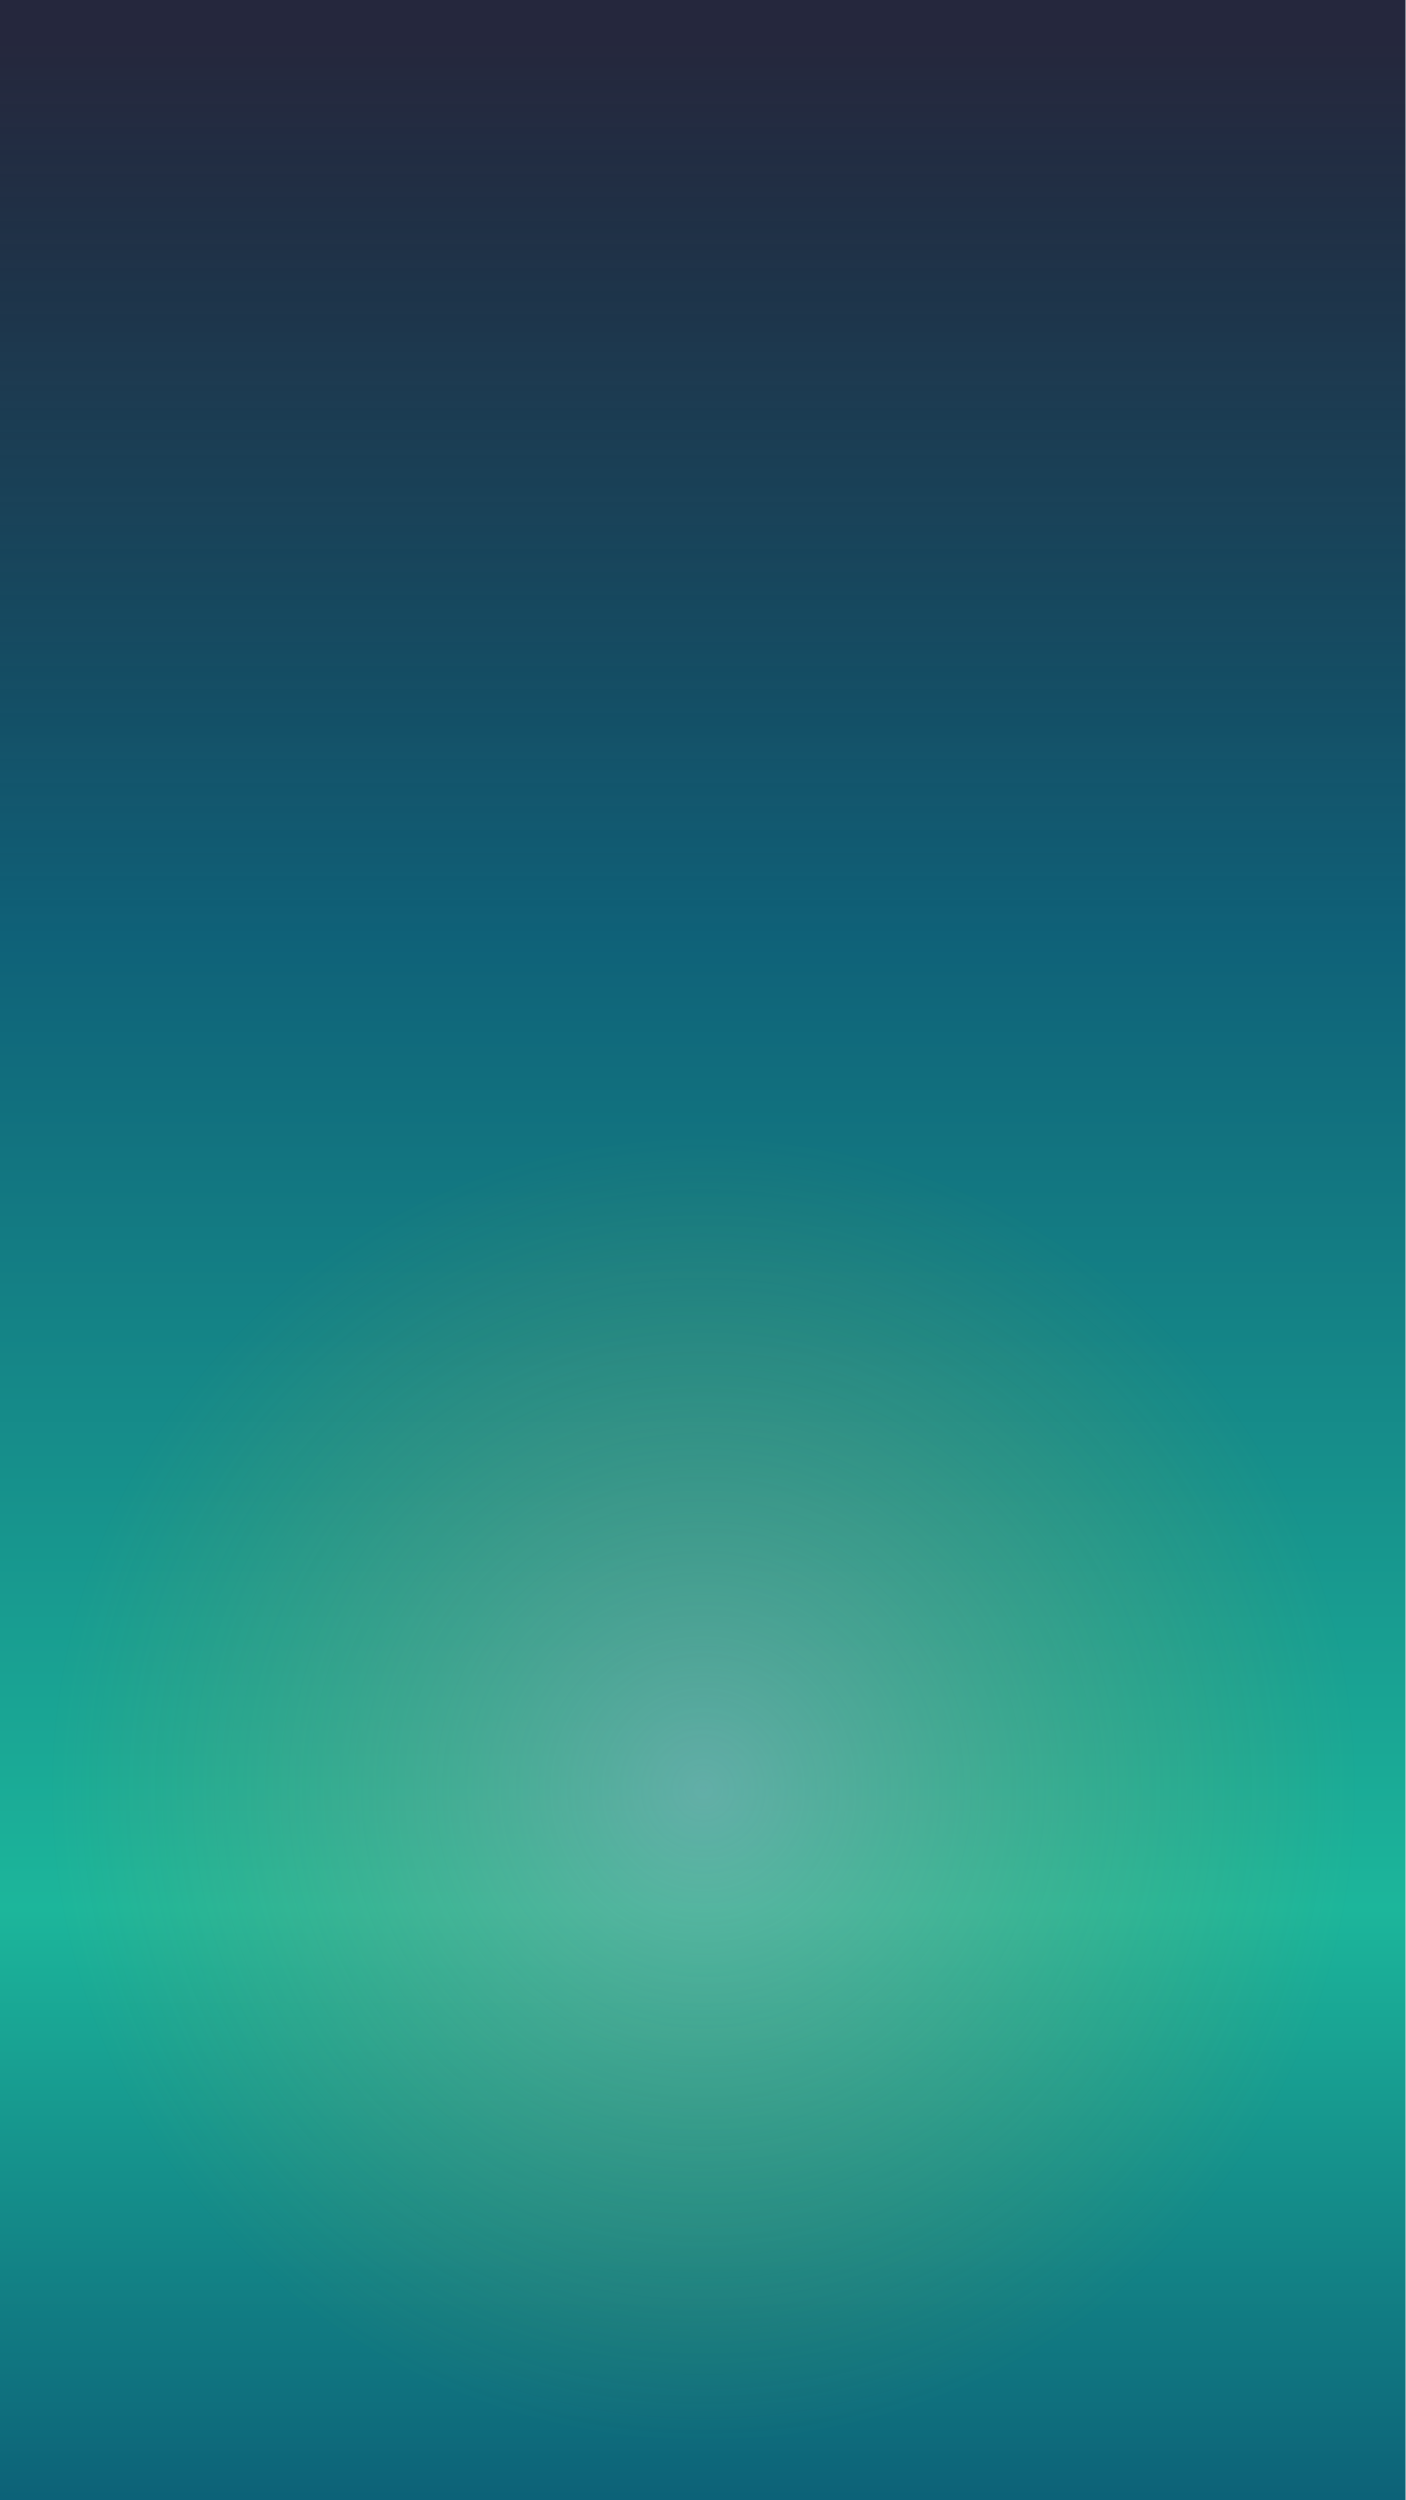
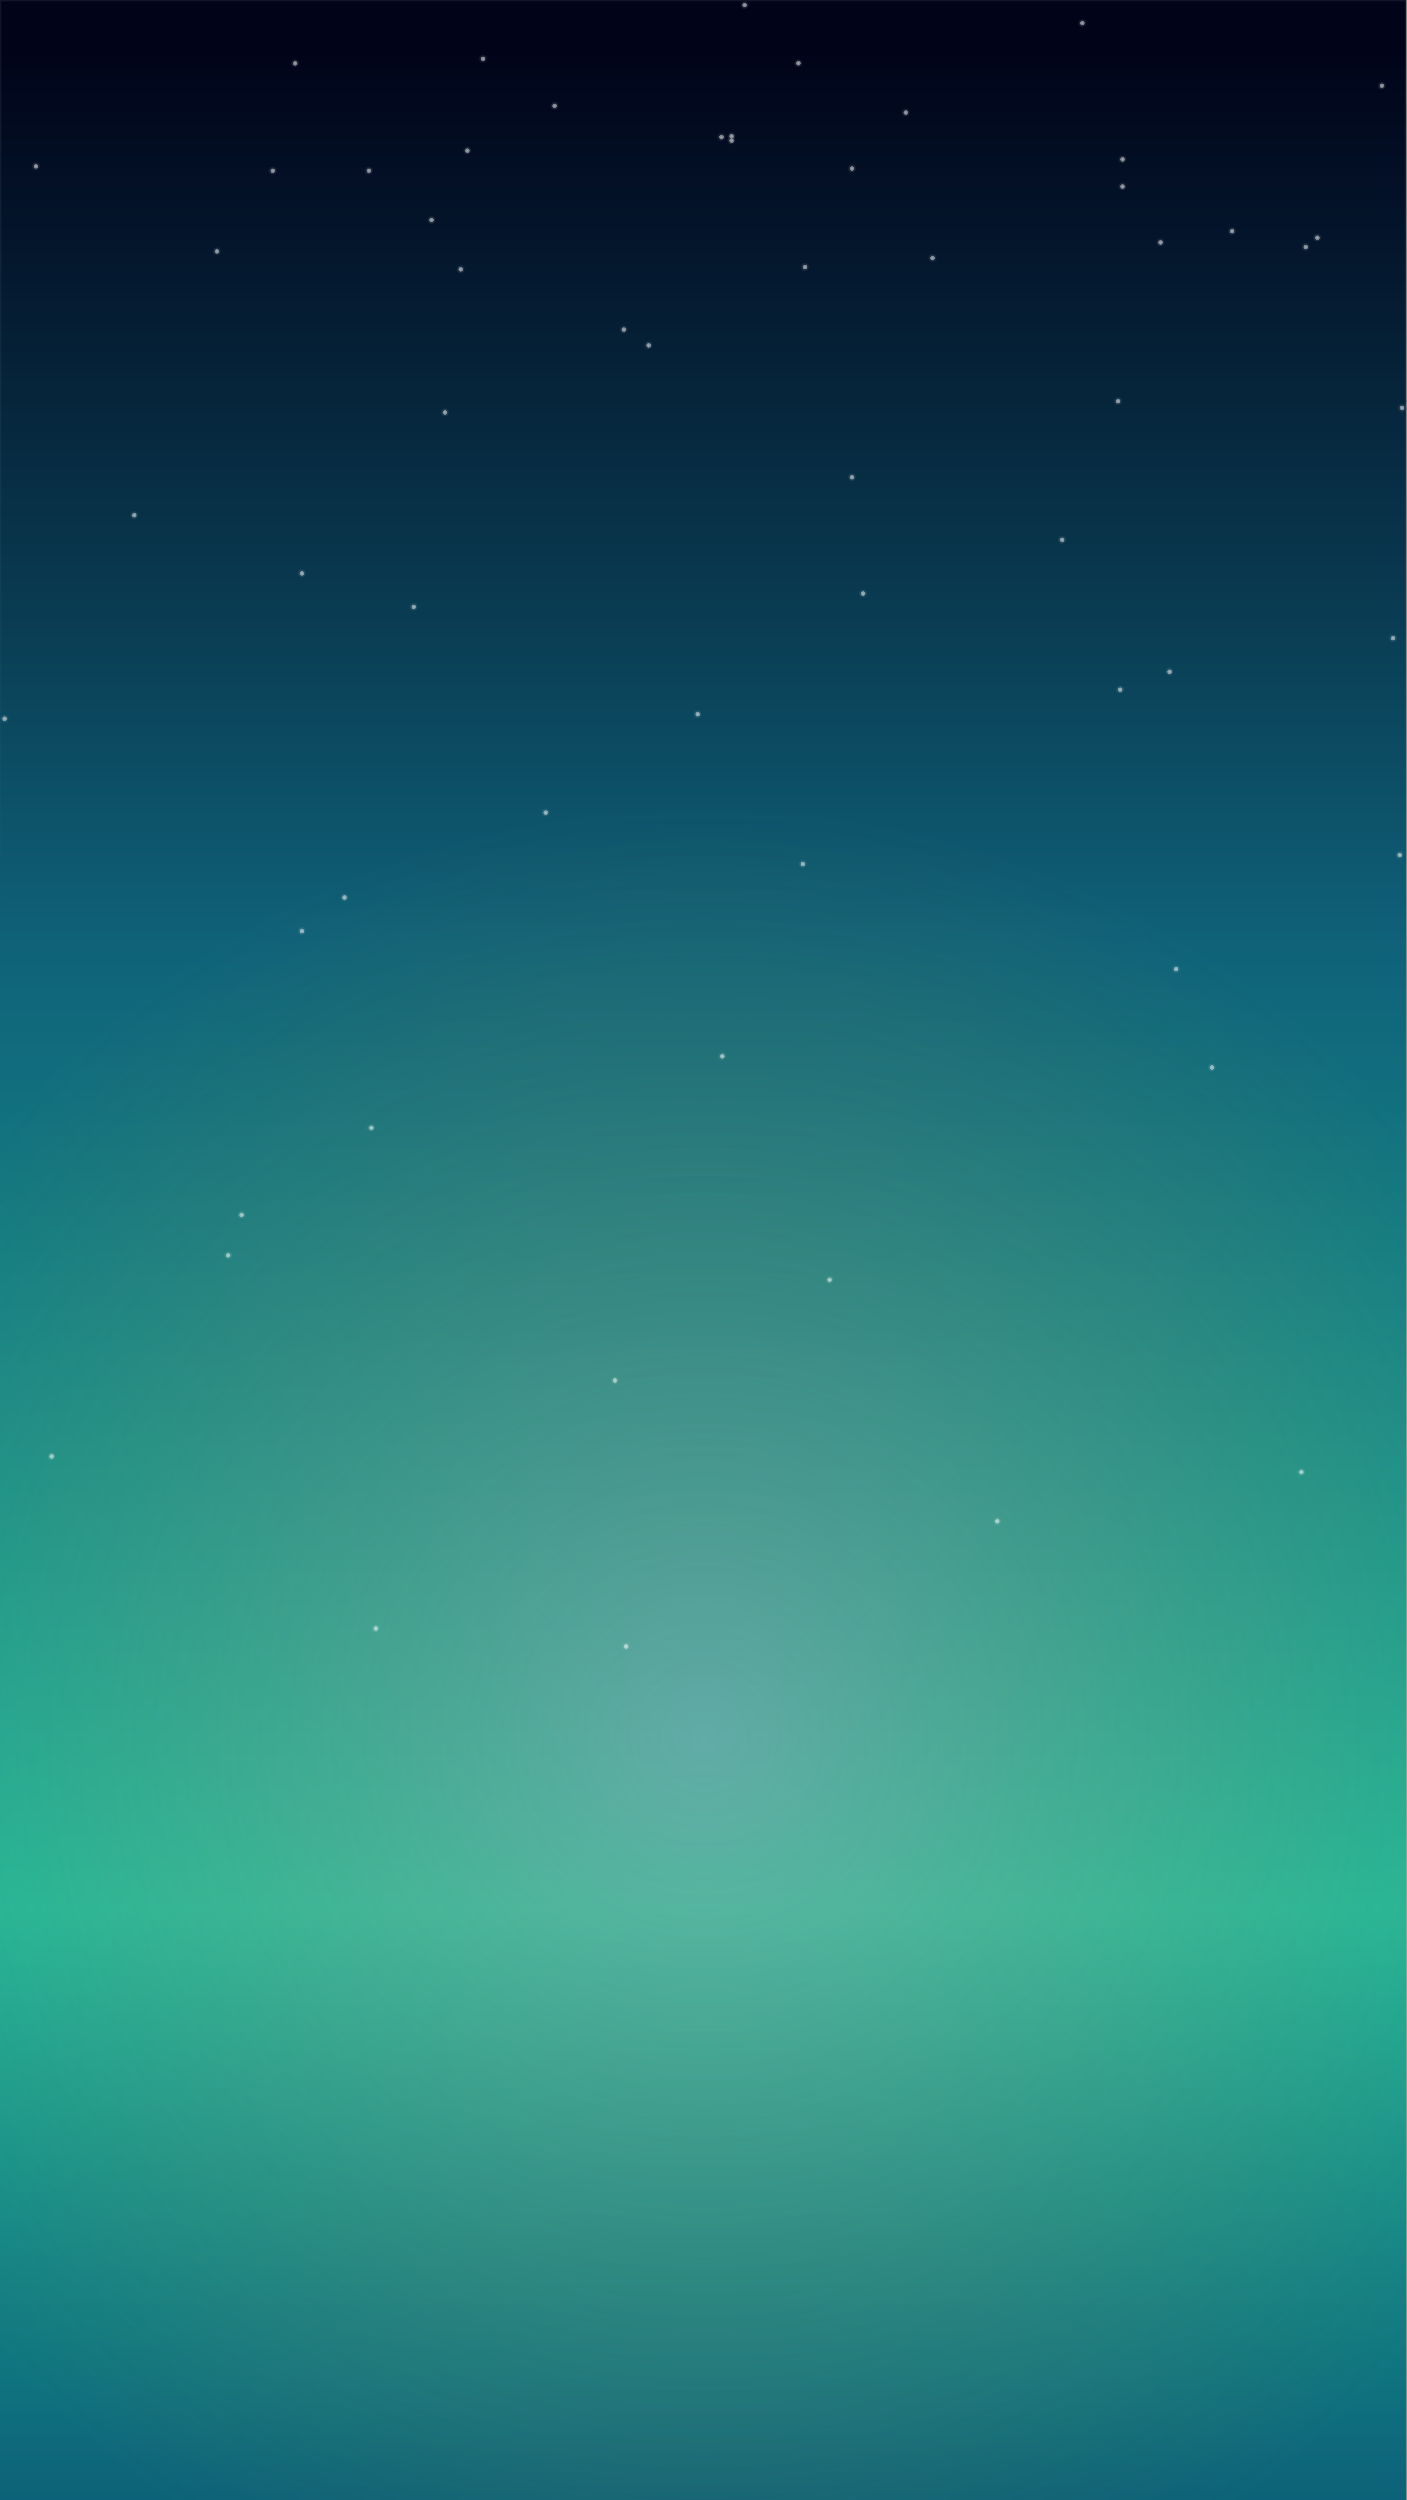
- <svg xmlns="http://www.w3.org/2000/svg" id="mobile_background_rest" data-name="mobile background rest" viewBox="0 0 1080 1921">
+ <svg xmlns="http://www.w3.org/2000/svg" viewBox="0 0 1080 1920">
  <defs>
    <style>
      .cls-1 {
+         fill: #fff;
+       }
+ 
+       .cls-1, .cls-4 {
+         stroke: #707070;
+       }
+ 
+       .cls-2 {
+         fill: none;
+       }
+ 
+       .cls-3 {
+         clip-path: url(#clip-path);
+       }
+ 
+       .cls-5 {
        fill: url(#linear-gradient);
      }

-       .cls-2 {
+       .cls-6 {
        fill: url(#radial-gradient);
      }
+ 
+       .cls-7 {
+         opacity: 0.64;
+       }
+ 
+       .cls-8 {
+         clip-path: url(#clip-path-2);
+       }
+ 
+       .cls-9 {
+         fill: url(#radial-gradient-2);
+       }
+ 
+       .cls-10 {
+         stroke: none;
+       }
    </style>
+     <clipPath id="clip-path">
+       <rect id="Rectangle_489" data-name="Rectangle 489" class="cls-1" width="1080" height="1920" transform="translate(12774 -2806)" />
+     </clipPath>
    <linearGradient id="linear-gradient" x1="0.513" y1="1" x2="0.513" y2="0.022" gradientUnits="objectBoundingBox">
      <stop offset="0" stop-color="#0c6077" />
      <stop offset="0.244" stop-color="#1cb69b" />
      <stop offset="0.639" stop-color="#0f6178" />
      <stop offset="1" stop-color="#01041d" stop-opacity="0.851" />
    </linearGradient>
    <radialGradient id="radial-gradient" cx="0.5" cy="0.5" r="0.5" gradientUnits="objectBoundingBox">
      <stop offset="0" stop-color="#e8b3c6" stop-opacity="0.349" />
      <stop offset="1" stop-color="#bfad2e" stop-opacity="0" />
    </radialGradient>
+     <clipPath id="clip-path-2">
+       <rect id="Rectangle_396" data-name="Rectangle 396" class="cls-2" width="7.038" height="7.038" />
+     </clipPath>
+     <radialGradient id="radial-gradient-2" cx="3.948" cy="3.948" r="3.54" gradientUnits="userSpaceOnUse">
+       <stop offset="0" stop-color="#fff" />
+       <stop offset="0.457" stop-color="#fff" stop-opacity="0.702" />
+       <stop offset="0.522" stop-color="#fff" stop-opacity="0.2" />
+       <stop offset="1" stop-color="#fff" stop-opacity="0" />
+     </radialGradient>
  </defs>
-   <rect id="Rectangle_1" data-name="Rectangle 1" class="cls-1" width="1080" height="1921" />
-   <ellipse id="Ellipse_5" data-name="Ellipse 5" class="cls-2" cx="504.5" cy="505" rx="504.5" ry="505" transform="translate(36 870)" />
+   <g id="Mask_Group_8" data-name="Mask Group 8" class="cls-3" transform="translate(-12774 2806)">
+     <g id="Rectangle_490" data-name="Rectangle 490" class="cls-4" transform="translate(12774 -2806)">
+       <rect class="cls-10" width="1080" height="1920" />
+       <rect class="cls-2" x="0.5" y="0.5" width="1079" height="1919" />
+     </g>
+     <g id="Group_92" data-name="Group 92" transform="translate(-790 1335)">
+       <rect id="Rectangle_491" data-name="Rectangle 491" class="cls-5" width="1080" height="1921" transform="translate(13564 -4141)" />
+       <circle id="Ellipse_12" data-name="Ellipse 12" class="cls-6" cx="719.5" cy="719.5" r="719.5" transform="translate(13385 -3525)" />
+     </g>
+     <g id="stars_svg" data-name="stars svg" class="cls-7" transform="translate(12424.95 -2806.05)">
+       <g id="Group_180" data-name="Group 180" transform="translate(0.025 0.025)">
+         <g id="Group_92-2" data-name="Group 92" class="cls-8" transform="translate(511.68 189.129)">
+           <circle id="Ellipse_12-2" data-name="Ellipse 12" class="cls-9" cx="3.519" cy="3.519" r="3.519" transform="translate(0 0)" />
+         </g>
+         <g id="Group_93" data-name="Group 93" class="cls-8" transform="translate(628.431 127.23)">
+           <circle id="Ellipse_13" data-name="Ellipse 13" class="cls-9" cx="3.519" cy="3.519" r="3.519" transform="translate(0 0)" />
+         </g>
+         <g id="Group_94" data-name="Group 94" class="cls-8" transform="translate(771.039 77.386)">
+           <circle id="Ellipse_14" data-name="Ellipse 14" class="cls-9" cx="3.519" cy="3.519" r="3.519" transform="translate(0 0)" />
+         </g>
+         <g id="Group_95" data-name="Group 95" class="cls-8" transform="translate(1040.706 82.523)">
+           <circle id="Ellipse_15" data-name="Ellipse 15" class="cls-9" cx="3.519" cy="3.519" r="3.519" transform="translate(0 0)" />
+         </g>
+         <g id="Group_96" data-name="Group 96" class="cls-8" transform="translate(1207.185 118.496)">
+           <circle id="Ellipse_16" data-name="Ellipse 16" class="cls-9" cx="3.519" cy="3.519" r="3.519" transform="translate(0 0)" />
+         </g>
+         <g id="Group_97" data-name="Group 97" class="cls-8" transform="translate(1356.826 178.66)">
+           <circle id="Ellipse_17" data-name="Ellipse 17" class="cls-9" cx="3.519" cy="3.519" r="3.519" transform="translate(0 0)" />
+         </g>
+         <g id="Group_98" data-name="Group 98" class="cls-8" transform="translate(448.198 391.761)">
+           <circle id="Ellipse_18" data-name="Ellipse 18" class="cls-9" cx="3.519" cy="3.519" r="3.519" transform="translate(0 0)" />
+         </g>
+         <g id="Group_99" data-name="Group 99" class="cls-8" transform="translate(686.862 312.818)">
+           <circle id="Ellipse_19" data-name="Ellipse 19" class="cls-9" cx="3.519" cy="3.519" r="3.519" transform="translate(0 0)" />
+         </g>
+         <g id="Group_100" data-name="Group 100" class="cls-8" transform="translate(843.228 261.357)">
+           <circle id="Ellipse_20" data-name="Ellipse 20" class="cls-9" cx="3.519" cy="3.519" r="3.519" transform="translate(0 0)" />
+         </g>
+         <g id="Group_101" data-name="Group 101" class="cls-8" transform="translate(1061.274 194.292)">
+           <circle id="Ellipse_21" data-name="Ellipse 21" class="cls-9" cx="3.519" cy="3.519" r="3.519" transform="translate(0 0)" />
+         </g>
+         <g id="Group_102" data-name="Group 102" class="cls-8" transform="translate(1291.356 173.629)">
+           <circle id="Ellipse_22" data-name="Ellipse 22" class="cls-9" cx="3.519" cy="3.519" r="3.519" transform="translate(0 0)" />
+         </g>
+         <g id="Group_103" data-name="Group 103" class="cls-8" transform="translate(1347.911 185.808)">
+           <circle id="Ellipse_23" data-name="Ellipse 23" class="cls-9" cx="3.519" cy="3.519" r="3.519" transform="translate(0 0)" />
+         </g>
+         <g id="Group_104" data-name="Group 104" class="cls-8" transform="translate(1236.38 182.282)">
+           <circle id="Ellipse_24" data-name="Ellipse 24" class="cls-9" cx="3.519" cy="3.519" r="3.519" transform="translate(0 0)" />
+         </g>
+         <g id="Group_105" data-name="Group 105" class="cls-8" transform="translate(906.924 104.039)">
+           <circle id="Ellipse_25" data-name="Ellipse 25" class="cls-9" cx="3.519" cy="3.519" r="3.519" transform="translate(0 0)" />
+         </g>
+         <g id="Group_106" data-name="Group 106" class="cls-8" transform="translate(906.975 100.702)">
+           <circle id="Ellipse_26" data-name="Ellipse 26" class="cls-9" cx="3.519" cy="3.519" r="3.519" transform="translate(0 0)" />
+         </g>
+         <g id="Group_107" data-name="Group 107" class="cls-8" transform="translate(899.179 101.406)">
+           <circle id="Ellipse_27" data-name="Ellipse 27" class="cls-9" cx="3.519" cy="3.519" r="3.519" transform="translate(0 0)" />
+         </g>
+         <g id="Group_108" data-name="Group 108" class="cls-8" transform="translate(698.904 202.926)">
+           <circle id="Ellipse_28" data-name="Ellipse 28" class="cls-9" cx="3.519" cy="3.519" r="3.519" transform="translate(0 0)" />
+         </g>
+         <g id="Group_109" data-name="Group 109" class="cls-8" transform="translate(999.406 362.596)">
+           <circle id="Ellipse_29" data-name="Ellipse 29" class="cls-9" cx="3.519" cy="3.519" r="3.519" transform="translate(0 0)" />
+         </g>
+         <g id="Group_110" data-name="Group 110" class="cls-8" transform="translate(1243.297 511.972)">
+           <circle id="Ellipse_30" data-name="Ellipse 30" class="cls-9" cx="3.519" cy="3.519" r="3.519" transform="translate(0 0)" />
+         </g>
+         <g id="Group_111" data-name="Group 111" class="cls-8" transform="translate(1469.915 578.91)">
+           <circle id="Ellipse_31" data-name="Ellipse 31" class="cls-9" cx="3.519" cy="3.519" r="3.519" transform="translate(0 0)" />
+         </g>
+         <g id="Group_112" data-name="Group 112" class="cls-8" transform="translate(1421.868 309.343)">
+           <circle id="Ellipse_32" data-name="Ellipse 32" class="cls-9" cx="3.519" cy="3.519" r="3.519" transform="translate(0 0)" />
+         </g>
+         <g id="Group_113" data-name="Group 113" class="cls-8" transform="translate(1160.82 410.673)">
+           <circle id="Ellipse_33" data-name="Ellipse 33" class="cls-9" cx="3.519" cy="3.519" r="3.519" transform="translate(0 0)" />
+         </g>
+         <g id="Group_114" data-name="Group 114" class="cls-8" transform="translate(880.923 544.616)">
+           <circle id="Ellipse_34" data-name="Ellipse 34" class="cls-9" cx="3.519" cy="3.519" r="3.519" transform="translate(0 0)" />
+         </g>
+         <g id="Group_115" data-name="Group 115" class="cls-8" transform="translate(609.665 685.363)">
+           <circle id="Ellipse_35" data-name="Ellipse 35" class="cls-9" cx="3.519" cy="3.519" r="3.519" transform="translate(0 0)" />
+         </g>
+         <g id="Group_116" data-name="Group 116" class="cls-8" transform="translate(348.633 548.033)">
+           <circle id="Ellipse_36" data-name="Ellipse 36" class="cls-9" cx="3.519" cy="3.519" r="3.519" transform="translate(0 0)" />
+         </g>
+         <g id="Group_117" data-name="Group 117" class="cls-8" transform="translate(662.858 462.201)">
+           <circle id="Ellipse_37" data-name="Ellipse 37" class="cls-9" cx="3.519" cy="3.519" r="3.519" transform="translate(0 0)" />
+         </g>
+         <g id="Group_118" data-name="Group 118" class="cls-8" transform="translate(1007.99 451.919)">
+           <circle id="Ellipse_38" data-name="Ellipse 38" class="cls-9" cx="3.519" cy="3.519" r="3.519" transform="translate(0 0)" />
+         </g>
+         <g id="Group_119" data-name="Group 119" class="cls-8" transform="translate(1205.409 525.757)">
+           <circle id="Ellipse_39" data-name="Ellipse 39" class="cls-9" cx="3.519" cy="3.519" r="3.519" transform="translate(0 0)" />
+         </g>
+         <g id="Group_120" data-name="Group 120" class="cls-8" transform="translate(1420.078 652.781)">
+           <circle id="Ellipse_40" data-name="Ellipse 40" class="cls-9" cx="3.519" cy="3.519" r="3.519" transform="translate(0 0)" />
+         </g>
+         <g id="Group_121" data-name="Group 121" class="cls-8" transform="translate(1605.463 795.132)">
+           <circle id="Ellipse_41" data-name="Ellipse 41" class="cls-9" cx="3.519" cy="3.519" r="3.519" transform="translate(0 0)" />
+         </g>
+         <g id="Group_122" data-name="Group 122" class="cls-8" transform="translate(1608.939 814.266)">
+           <circle id="Ellipse_42" data-name="Ellipse 42" class="cls-9" cx="3.519" cy="3.519" r="3.519" transform="translate(0 0)" />
+         </g>
+         <g id="Group_123" data-name="Group 123" class="cls-8" transform="translate(1275.84 815.92)">
+           <circle id="Ellipse_43" data-name="Ellipse 43" class="cls-9" cx="3.519" cy="3.519" r="3.519" transform="translate(0 0)" />
+         </g>
+         <g id="Group_124" data-name="Group 124" class="cls-8" transform="translate(899.819 807.32)">
+           <circle id="Ellipse_44" data-name="Ellipse 44" class="cls-9" cx="3.519" cy="3.519" r="3.519" transform="translate(0 0)" />
+         </g>
+         <g id="Group_125" data-name="Group 125" class="cls-8" transform="translate(576.954 711.18)">
+           <circle id="Ellipse_45" data-name="Ellipse 45" class="cls-9" cx="3.519" cy="3.519" r="3.519" transform="translate(0 0)" />
+         </g>
+         <g id="Group_126" data-name="Group 126" class="cls-8" transform="translate(764.164 620.168)">
+           <circle id="Ellipse_46" data-name="Ellipse 46" class="cls-9" cx="3.519" cy="3.519" r="3.519" transform="translate(0 0)" />
+         </g>
+         <g id="Group_127" data-name="Group 127" class="cls-8" transform="translate(961.642 659.669)">
+           <circle id="Ellipse_47" data-name="Ellipse 47" class="cls-9" cx="3.519" cy="3.519" r="3.519" transform="translate(0 0)" />
+         </g>
+         <g id="Group_128" data-name="Group 128" class="cls-8" transform="translate(1248.354 740.335)">
+           <circle id="Ellipse_48" data-name="Ellipse 48" class="cls-9" cx="3.519" cy="3.519" r="3.519" transform="translate(0 0)" />
+         </g>
+         <g id="Group_129" data-name="Group 129" class="cls-8" transform="translate(1505.963 24.192)">
+           <circle id="Ellipse_49" data-name="Ellipse 49" class="cls-9" cx="3.519" cy="3.519" r="3.519" transform="translate(0 0)" />
+         </g>
+         <g id="Group_130" data-name="Group 130" class="cls-8" transform="translate(1406.387 61.955)">
+           <circle id="Ellipse_50" data-name="Ellipse 50" class="cls-9" cx="3.519" cy="3.519" r="3.519" transform="translate(0 0)" />
+         </g>
+         <g id="Group_131" data-name="Group 131" class="cls-8" transform="translate(999.461 125.549)">
+           <circle id="Ellipse_51" data-name="Ellipse 51" class="cls-9" cx="3.519" cy="3.519" r="3.519" transform="translate(0 0)" />
+         </g>
+         <g id="Group_132" data-name="Group 132" class="cls-8" transform="translate(704.045 111.755)">
+           <circle id="Ellipse_52" data-name="Ellipse 52" class="cls-9" cx="3.519" cy="3.519" r="3.519" transform="translate(0 0)" />
+         </g>
+         <g id="Group_133" data-name="Group 133" class="cls-8" transform="translate(291.967 94.6)">
+           <circle id="Ellipse_53" data-name="Ellipse 53" class="cls-9" cx="3.519" cy="3.519" r="3.519" transform="translate(0 0)" />
+         </g>
+         <g id="Group_134" data-name="Group 134" class="cls-8" transform="translate(0 86.172)">
+           <circle id="Ellipse_54" data-name="Ellipse 54" class="cls-9" cx="3.519" cy="3.519" r="3.519" transform="translate(0 0)" />
+         </g>
+         <g id="Group_135" data-name="Group 135" class="cls-8" transform="translate(1207.166 139.339)">
+           <circle id="Ellipse_55" data-name="Ellipse 55" class="cls-9" cx="3.519" cy="3.519" r="3.519" transform="translate(0 0)" />
+         </g>
+         <g id="Group_136" data-name="Group 136" class="cls-8" transform="translate(824.163 249.217)">
+           <circle id="Ellipse_56" data-name="Ellipse 56" class="cls-9" cx="3.519" cy="3.519" r="3.519" transform="translate(0 0)" />
+         </g>
+         <g id="Group_137" data-name="Group 137" class="cls-8" transform="translate(576.966 436.427)">
+           <circle id="Ellipse_57" data-name="Ellipse 57" class="cls-9" cx="3.519" cy="3.519" r="3.519" transform="translate(0 0)" />
+         </g>
+         <g id="Group_138" data-name="Group 138" class="cls-8" transform="translate(238.695 654.47)">
+           <circle id="Ellipse_58" data-name="Ellipse 58" class="cls-9" cx="3.519" cy="3.519" r="3.519" transform="translate(0 0)" />
+         </g>
+         <g id="Group_139" data-name="Group 139" class="cls-8" transform="translate(310.835 444.973)">
+           <circle id="Ellipse_59" data-name="Ellipse 59" class="cls-9" cx="3.519" cy="3.519" r="3.519" transform="translate(0 0)" />
+         </g>
+         <g id="Group_140" data-name="Group 140" class="cls-8" transform="translate(554.592 127.24)">
+           <circle id="Ellipse_60" data-name="Ellipse 60" class="cls-9" cx="3.519" cy="3.519" r="3.519" transform="translate(0 0)" />
+         </g>
+         <g id="Group_141" data-name="Group 141" class="cls-8" transform="translate(716.042 41.252)">
+           <circle id="Ellipse_61" data-name="Ellipse 61" class="cls-9" cx="3.519" cy="3.519" r="3.519" transform="translate(0 0)" />
+         </g>
+         <g id="Group_142" data-name="Group 142" class="cls-8" transform="translate(916.967)">
+           <circle id="Ellipse_62" data-name="Ellipse 62" class="cls-9" cx="3.519" cy="3.519" r="3.519" transform="translate(0 0)" />
+         </g>
+         <g id="Group_143" data-name="Group 143" class="cls-8" transform="translate(1176.294 13.812)">
+           <circle id="Ellipse_63" data-name="Ellipse 63" class="cls-9" cx="3.519" cy="3.519" r="3.519" transform="translate(0 0)" />
+         </g>
+         <g id="Group_144" data-name="Group 144" class="cls-8" transform="translate(1414.962 486.184)">
+           <circle id="Ellipse_64" data-name="Ellipse 64" class="cls-9" cx="3.519" cy="3.519" r="3.519" transform="translate(0 0)" />
+         </g>
+         <g id="Group_145" data-name="Group 145" class="cls-8" transform="translate(1203.765 304.208)">
+           <circle id="Ellipse_65" data-name="Ellipse 65" class="cls-9" cx="3.519" cy="3.519" r="3.519" transform="translate(0 0)" />
+         </g>
+         <g id="Group_146" data-name="Group 146" class="cls-8" transform="translate(963.361 201.197)">
+           <circle id="Ellipse_66" data-name="Ellipse 66" class="cls-9" cx="3.519" cy="3.519" r="3.519" transform="translate(0 0)" />
+         </g>
+         <g id="Group_147" data-name="Group 147" class="cls-8" transform="translate(676.534 165.068)">
+           <circle id="Ellipse_67" data-name="Ellipse 67" class="cls-9" cx="3.519" cy="3.519" r="3.519" transform="translate(0 0)" />
+         </g>
+         <g id="Group_148" data-name="Group 148" class="cls-8" transform="translate(372.673 123.81)">
+           <circle id="Ellipse_68" data-name="Ellipse 68" class="cls-9" cx="3.519" cy="3.519" r="3.519" transform="translate(0 0)" />
+         </g>
+         <g id="Group_149" data-name="Group 149" class="cls-8" transform="translate(302.265 714.579)">
+           <circle id="Ellipse_69" data-name="Ellipse 69" class="cls-9" cx="3.519" cy="3.519" r="3.519" transform="translate(0 0)" />
+         </g>
+         <g id="Group_150" data-name="Group 150" class="cls-8" transform="translate(630.263 862.248)">
+           <circle id="Ellipse_70" data-name="Ellipse 70" class="cls-9" cx="3.519" cy="3.519" r="3.519" transform="translate(0 0)" />
+         </g>
+         <g id="Group_151" data-name="Group 151" class="cls-8" transform="translate(982.242 978.995)">
+           <circle id="Ellipse_71" data-name="Ellipse 71" class="cls-9" cx="3.519" cy="3.519" r="3.519" transform="translate(0 0)" />
+         </g>
+         <g id="Group_152" data-name="Group 152" class="cls-8" transform="translate(1344.497 1126.633)">
+           <circle id="Ellipse_72" data-name="Ellipse 72" class="cls-9" cx="3.519" cy="3.519" r="3.519" transform="translate(0 0)" />
+         </g>
+         <g id="Group_153" data-name="Group 153" class="cls-8" transform="translate(1471.558 1006.452)">
+           <circle id="Ellipse_73" data-name="Ellipse 73" class="cls-9" cx="3.519" cy="3.519" r="3.519" transform="translate(0 0)" />
+         </g>
+         <g id="Group_154" data-name="Group 154" class="cls-8" transform="translate(1111.002 1164.406)">
+           <circle id="Ellipse_74" data-name="Ellipse 74" class="cls-9" cx="3.519" cy="3.519" r="3.519" transform="translate(0 0)" />
+         </g>
+         <g id="Group_155" data-name="Group 155" class="cls-8" transform="translate(825.994 1260.546)">
+           <circle id="Ellipse_75" data-name="Ellipse 75" class="cls-9" cx="3.519" cy="3.519" r="3.519" transform="translate(0 0)" />
+         </g>
+         <g id="Group_156" data-name="Group 156" class="cls-8" transform="translate(633.68 1246.806)">
+           <circle id="Ellipse_76" data-name="Ellipse 76" class="cls-9" cx="3.519" cy="3.519" r="3.519" transform="translate(0 0)" />
+         </g>
+         <g id="Group_157" data-name="Group 157" class="cls-8" transform="translate(384.706 1114.608)">
+           <circle id="Ellipse_77" data-name="Ellipse 77" class="cls-9" cx="3.519" cy="3.519" r="3.519" transform="translate(0 0)" />
+         </g>
+         <g id="Group_158" data-name="Group 158" class="cls-8" transform="translate(530.661 929.145)">
+           <circle id="Ellipse_78" data-name="Ellipse 78" class="cls-9" cx="3.519" cy="3.519" r="3.519" transform="translate(0 0)" />
+         </g>
+         <g id="Group_159" data-name="Group 159" class="cls-8" transform="translate(817.401 1056.251)">
+           <circle id="Ellipse_79" data-name="Ellipse 79" class="cls-9" cx="3.519" cy="3.519" r="3.519" transform="translate(0 0)" />
+         </g>
+         <g id="Group_160" data-name="Group 160" class="cls-8" transform="translate(520.319 960.183)">
+           <circle id="Ellipse_80" data-name="Ellipse 80" class="cls-9" cx="3.519" cy="3.519" r="3.519" transform="translate(0 0)" />
+         </g>
+         <g id="Group_161" data-name="Group 161" class="cls-8" transform="translate(331.459 798.735)">
+           <circle id="Ellipse_81" data-name="Ellipse 81" class="cls-9" cx="3.519" cy="3.519" r="3.519" transform="translate(0 0)" />
+         </g>
+         <g id="Group_162" data-name="Group 162" class="cls-8" transform="translate(230.096 499.938)">
+           <circle id="Ellipse_82" data-name="Ellipse 82" class="cls-9" cx="3.519" cy="3.519" r="3.519" transform="translate(0 0)" />
+         </g>
+         <g id="Group_163" data-name="Group 163" class="cls-8" transform="translate(204.36 295.619)">
+           <circle id="Ellipse_83" data-name="Ellipse 83" class="cls-9" cx="3.519" cy="3.519" r="3.519" transform="translate(0 0)" />
+         </g>
+         <g id="Group_164" data-name="Group 164" class="cls-8" transform="translate(188.938 173.759)">
+           <circle id="Ellipse_84" data-name="Ellipse 84" class="cls-9" cx="3.519" cy="3.519" r="3.519" transform="translate(0 0)" />
+         </g>
+         <g id="Group_165" data-name="Group 165" class="cls-8" transform="translate(183.753 149.528)">
+           <circle id="Ellipse_85" data-name="Ellipse 85" class="cls-9" cx="3.519" cy="3.519" r="3.519" transform="translate(0 0)" />
+         </g>
+         <g id="Group_166" data-name="Group 166" class="cls-8" transform="translate(331.449 233.778)">
+           <circle id="Ellipse_86" data-name="Ellipse 86" class="cls-9" cx="3.519" cy="3.519" r="3.519" transform="translate(0 0)" />
+         </g>
+         <g id="Group_167" data-name="Group 167" class="cls-8" transform="translate(15.607 70.554)">
+           <circle id="Ellipse_87" data-name="Ellipse 87" class="cls-9" cx="3.519" cy="3.519" r="3.519" transform="translate(0 0)" />
+         </g>
+         <g id="Group_168" data-name="Group 168" class="cls-8" transform="translate(161.48 44.808)">
+           <circle id="Ellipse_88" data-name="Ellipse 88" class="cls-9" cx="3.519" cy="3.519" r="3.519" transform="translate(0 0)" />
+         </g>
+         <g id="Group_169" data-name="Group 169" class="cls-8" transform="translate(571.785 44.725)">
+           <circle id="Ellipse_89" data-name="Ellipse 89" class="cls-9" cx="3.519" cy="3.519" r="3.519" transform="translate(0 0)" />
+         </g>
+         <g id="Group_170" data-name="Group 170" class="cls-8" transform="translate(958.258 44.693)">
+           <circle id="Ellipse_90" data-name="Ellipse 90" class="cls-9" cx="3.519" cy="3.519" r="3.519" transform="translate(0 0)" />
+         </g>
+         <g id="Group_171" data-name="Group 171" class="cls-8" transform="translate(1581.501 113.539)">
+           <circle id="Ellipse_91" data-name="Ellipse 91" class="cls-9" cx="3.519" cy="3.519" r="3.519" transform="translate(0 0)" />
+         </g>
+         <g id="Group_172" data-name="Group 172" class="cls-8" transform="translate(1768.626 122.134)">
+           <circle id="Ellipse_92" data-name="Ellipse 92" class="cls-9" cx="3.519" cy="3.519" r="3.519" transform="translate(0 0)" />
+         </g>
+         <g id="Group_173" data-name="Group 173" class="cls-8" transform="translate(1898.977 147.839)">
+           <circle id="Ellipse_93" data-name="Ellipse 93" class="cls-9" cx="3.519" cy="3.519" r="3.519" transform="translate(0 0)" />
+         </g>
+         <g id="Group_174" data-name="Group 174" class="cls-8" transform="translate(1912.962 156.586)">
+           <circle id="Ellipse_94" data-name="Ellipse 94" class="cls-9" cx="3.519" cy="3.519" r="3.519" transform="translate(0 0)" />
+         </g>
+         <g id="Group_175" data-name="Group 175" class="cls-8" transform="translate(1675.922 151.345)">
+           <circle id="Ellipse_95" data-name="Ellipse 95" class="cls-9" cx="3.519" cy="3.519" r="3.519" transform="translate(0 0)" />
+         </g>
+         <g id="Group_176" data-name="Group 176" class="cls-8" transform="translate(1636.458 434.665)">
+           <circle id="Ellipse_96" data-name="Ellipse 96" class="cls-9" cx="3.519" cy="3.519" r="3.519" transform="translate(0 0)" />
+         </g>
+         <g id="Group_177" data-name="Group 177" class="cls-8" transform="translate(1670.782 714.499)">
+           <circle id="Ellipse_97" data-name="Ellipse 97" class="cls-9" cx="3.519" cy="3.519" r="3.519" transform="translate(0 0)" />
+         </g>
+         <g id="Group_178" data-name="Group 178" class="cls-8" transform="translate(1742.873 863.891)">
+           <circle id="Ellipse_98" data-name="Ellipse 98" class="cls-9" cx="3.519" cy="3.519" r="3.519" transform="translate(0 0)" />
+         </g>
+         <g id="Group_179" data-name="Group 179" class="cls-8" transform="translate(1748.007 927.488)">
+           <circle id="Ellipse_99" data-name="Ellipse 99" class="cls-9" cx="3.519" cy="3.519" r="3.519" transform="translate(0 0)" />
+         </g>
+       </g>
+     </g>
+   </g>
</svg>
